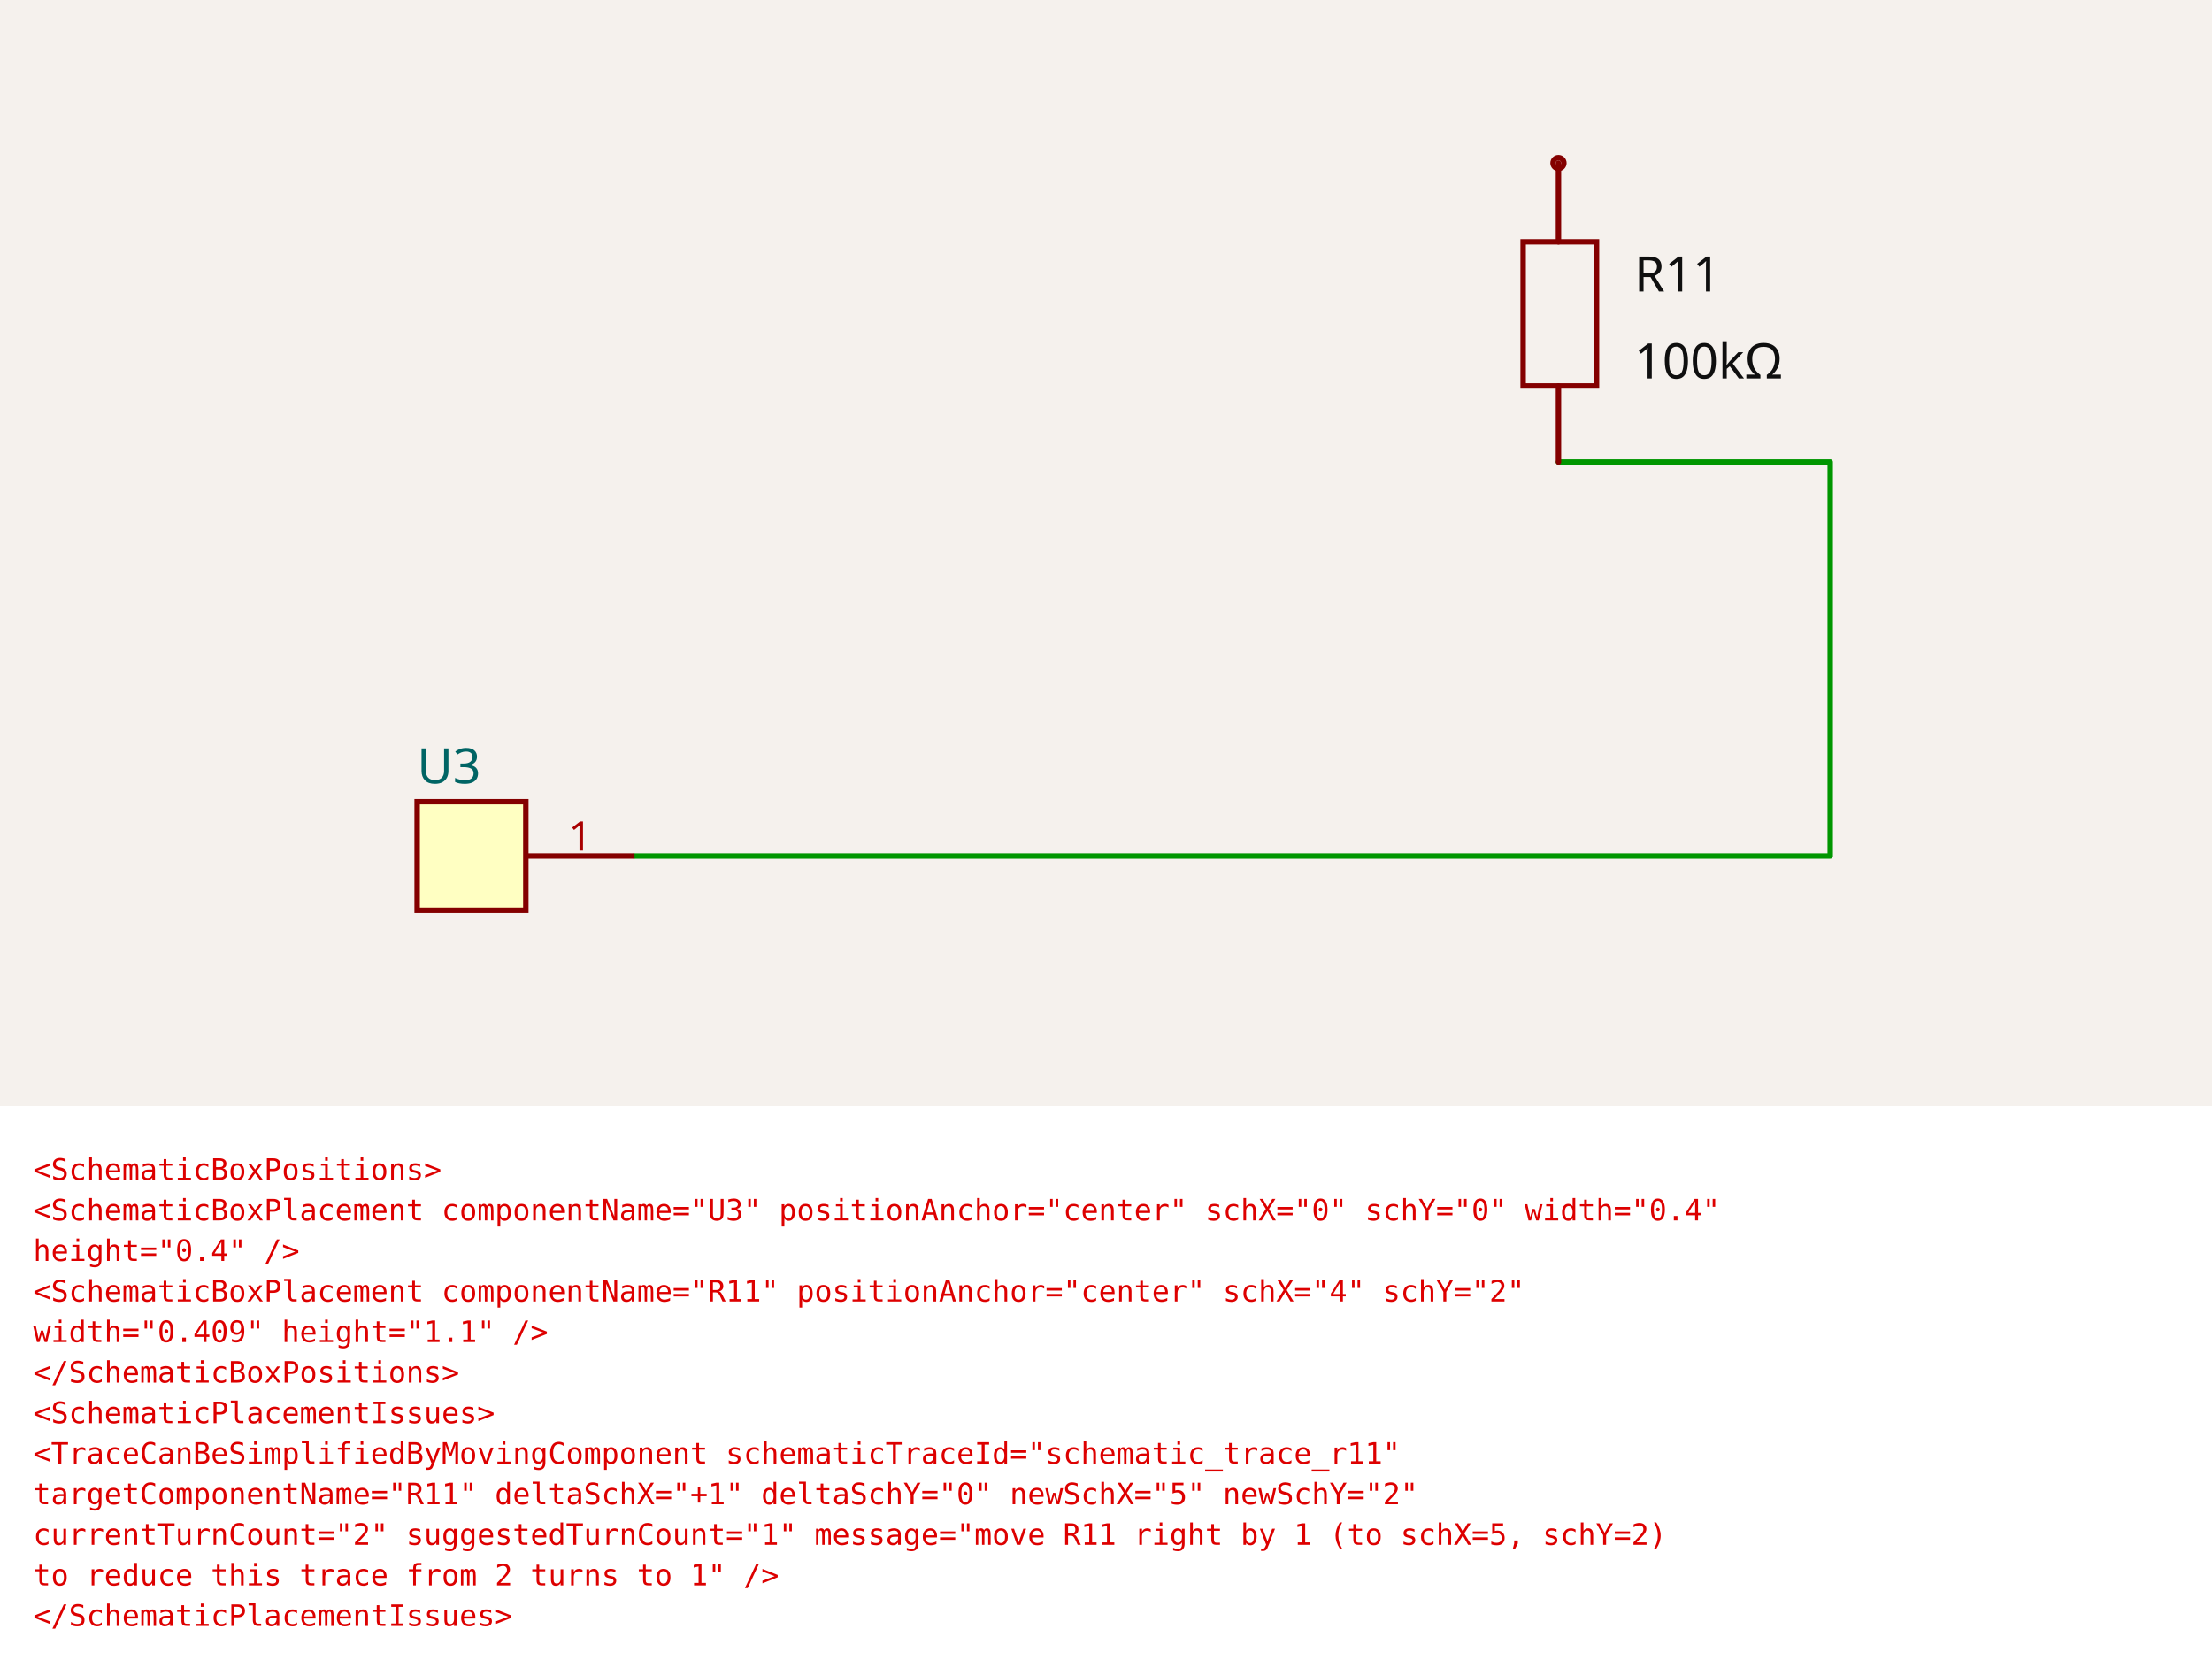
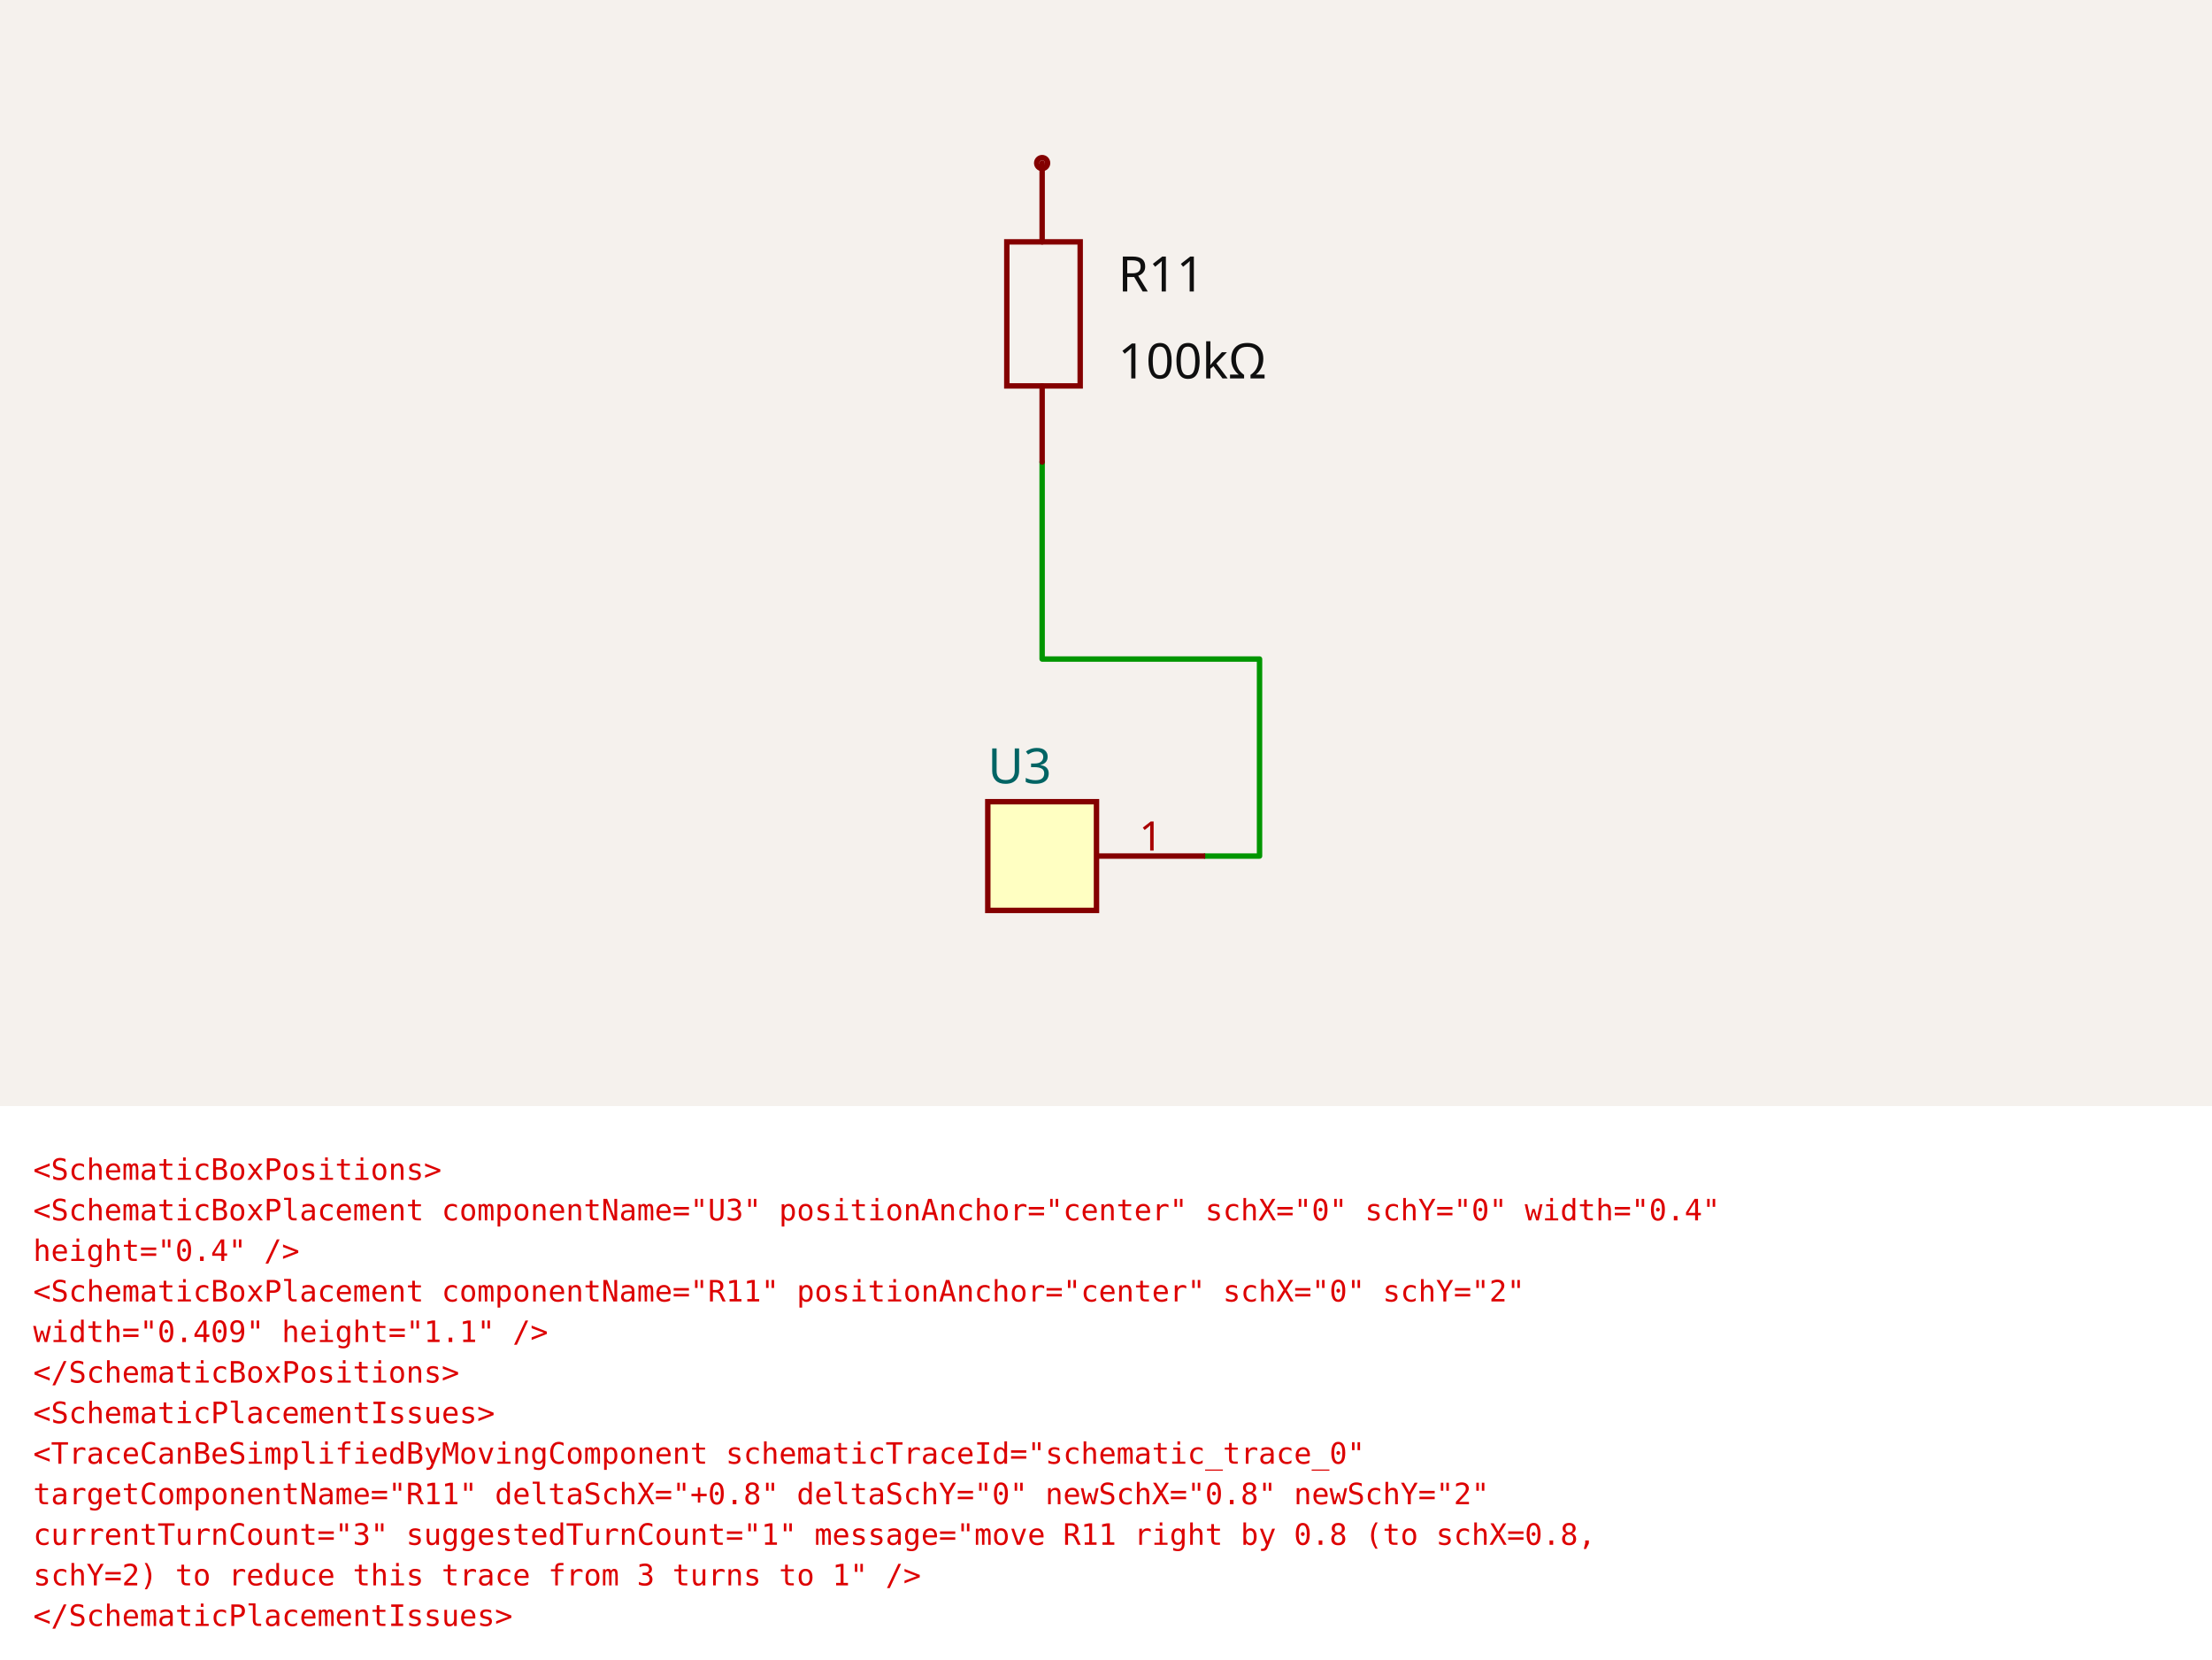
<svg xmlns="http://www.w3.org/2000/svg" width="1200" height="900" viewBox="0 0 1200 900" role="img" aria-label="schematic analysis fixture">
  <g transform="translate(0, 0)">
    <style>
              .boundary { fill: rgb(245, 241, 237); }
              .schematic-boundary { fill: none; stroke: #fff; }
              .component { fill: none; stroke: rgb(132, 0, 0); }
              .chip { fill: rgb(255, 255, 194); stroke: rgb(132, 0, 0); }
              .component-pin { fill: none; stroke: rgb(132, 0, 0); }
              /* Basic per-trace hover fallback */
              .trace:hover {
                filter: invert(1);
              }
              .trace:hover .trace-crossing-outline {
                opacity: 0;
              }
              .trace:hover .trace-junction {
                filter: invert(1);
              }
              /* Net-hover highlighting: when a trace or its overlays are hovered,
                 invert color for all traces (base + overlays) sharing the same
                 subcircuit connectivity key. Also hide crossing outline during hover. */
-               svg:has(:is(g.trace[data-subcircuit-connectivity-map-key="undefined"], g.trace-overlays[data-subcircuit-connectivity-map-key="undefined"]):hover) :is(g.trace[data-subcircuit-connectivity-map-key="undefined"], g.trace-overlays[data-subcircuit-connectivity-map-key="undefined"]) { filter: invert(1); }
- svg:has(:is(g.trace[data-subcircuit-connectivity-map-key="undefined"], g.trace-overlays[data-subcircuit-connectivity-map-key="undefined"]):hover) g.trace-overlays[data-subcircuit-connectivity-map-key="undefined"] .trace-crossing-outline { opacity: 0; }
+               svg:has(:is(g.trace[data-subcircuit-connectivity-map-key="unnamedsubcircuitsubcircuit_source_group_0_connectivity_net0"], g.trace-overlays[data-subcircuit-connectivity-map-key="unnamedsubcircuitsubcircuit_source_group_0_connectivity_net0"]):hover) :is(g.trace[data-subcircuit-connectivity-map-key="unnamedsubcircuitsubcircuit_source_group_0_connectivity_net0"], g.trace-overlays[data-subcircuit-connectivity-map-key="unnamedsubcircuitsubcircuit_source_group_0_connectivity_net0"]) { filter: invert(1); }
+ svg:has(:is(g.trace[data-subcircuit-connectivity-map-key="unnamedsubcircuitsubcircuit_source_group_0_connectivity_net0"], g.trace-overlays[data-subcircuit-connectivity-map-key="unnamedsubcircuitsubcircuit_source_group_0_connectivity_net0"]):hover) g.trace-overlays[data-subcircuit-connectivity-map-key="unnamedsubcircuitsubcircuit_source_group_0_connectivity_net0"] .trace-crossing-outline { opacity: 0; }
              .text { font-family: sans-serif; fill: rgb(0, 150, 0); }
              .pin-number { fill: rgb(169, 0, 0); }
              .port-label { fill: rgb(0, 100, 100); }
              .component-name { fill: rgb(0, 100, 100); }
              
            </style>
    <rect class="boundary" x="0" y="0" width="1200" height="600" />
-     <g class="trace sch-trace" data-layer="base" data-circuit-json-type="schematic_trace" data-schematic-trace-id="schematic_trace_r11">
-       <path d="M 344.226 464.373 L 992.875 464.373 L 992.875 250.614 L 845.455 250.614" class="trace-invisible-hover-outline sch-trace-hitbox" stroke="rgb(0, 150, 0)" fill="none" stroke-width="23.587px" stroke-linecap="round" opacity="0" stroke-linejoin="round" />
-       <path class="sch-trace-path" d="M 344.226 464.373 L 992.875 464.373 L 992.875 250.614 L 845.455 250.614" stroke="rgb(0, 150, 0)" fill="none" stroke-width="2.948px" stroke-linecap="round" stroke-linejoin="round" />
+     <g class="trace sch-trace" data-layer="base" data-circuit-json-type="schematic_trace" data-schematic-trace-id="schematic_trace_0" data-subcircuit-connectivity-map-key="unnamedsubcircuitsubcircuit_source_group_0_connectivity_net0">
+       <path d="M 653.808 464.373 L 683.292 464.373 L 683.292 357.494 L 565.356 357.494 L 565.356 250.614" class="trace-invisible-hover-outline sch-trace-hitbox" stroke="rgb(0, 150, 0)" fill="none" stroke-width="23.587px" stroke-linecap="round" opacity="0" stroke-linejoin="round" />
+       <path class="sch-trace-path" d="M 653.808 464.373 L 683.292 464.373 L 683.292 357.494 L 565.356 357.494 L 565.356 250.614" stroke="rgb(0, 150, 0)" fill="none" stroke-width="2.948px" stroke-linecap="round" stroke-linejoin="round" />
    </g>
-     <g class="trace-overlays sch-trace-overlays" data-layer="overlay" data-circuit-json-type="schematic_trace" data-schematic-trace-id="schematic_trace_r11" />
+     <g class="trace-overlays sch-trace-overlays" data-layer="overlay" data-circuit-json-type="schematic_trace" data-schematic-trace-id="schematic_trace_0" data-subcircuit-connectivity-map-key="unnamedsubcircuitsubcircuit_source_group_0_connectivity_net0" />
    <g class="sch-component" data-circuit-json-type="schematic_component" data-schematic-component-id="schematic_component_0">
-       <rect class="component chip sch-component-body" x="226.29" y="434.889" width="58.968" height="58.968" stroke-width="2.948px" fill="rgb(255, 255, 194)" stroke="rgb(132, 0, 0)" />
-       <rect class="component-overlay sch-component-overlay" x="226.29" y="434.889" width="58.968" height="58.968" fill="transparent" />
-       <text class="sch-text" x="226.29" y="513.022" fill="#006464" text-anchor="start" dominant-baseline="middle" font-family="sans-serif" font-size="26.536px" transform="rotate(0, 226.2899, 513.0221)" />
-       <text class="sch-text" x="226.29" y="415.725" fill="#006464" text-anchor="start" dominant-baseline="middle" font-family="sans-serif" font-size="26.536px" transform="rotate(0, 226.2899, 415.7248)">U3</text>
-       <line class="component-pin sch-component-pin sch-port-line" x1="285.258" y1="464.373" x2="344.226" y2="464.373" stroke-width="2.948px" />
+       <rect class="component chip sch-component-body" x="535.872" y="434.889" width="58.968" height="58.968" stroke-width="2.948px" fill="rgb(255, 255, 194)" stroke="rgb(132, 0, 0)" />
+       <rect class="component-overlay sch-component-overlay" x="535.872" y="434.889" width="58.968" height="58.968" fill="transparent" />
+       <text class="sch-text" x="535.872" y="513.022" fill="#006464" text-anchor="start" dominant-baseline="middle" font-family="sans-serif" font-size="26.536px" transform="rotate(0, 535.8722, 513.0221)" />
+       <text class="sch-text" x="535.872" y="415.725" fill="#006464" text-anchor="start" dominant-baseline="middle" font-family="sans-serif" font-size="26.536px" transform="rotate(0, 535.8722, 415.7248)">U3</text>
+       <line class="component-pin sch-component-pin sch-port-line" x1="594.84" y1="464.373" x2="653.808" y2="464.373" stroke-width="2.948px" />
      <g class="sch-port" data-schematic-port-id="source_port_0">
-         <rect x="341.278" y="461.425" width="5.897" height="5.897" opacity="0" />
+         <rect x="650.86" y="461.425" width="5.897" height="5.897" opacity="0" />
      </g>
-       <text class="pin-number sch-pin-number" x="314.742" y="461.425" style="font-family: sans-serif;" fill="rgb(169, 0, 0)" text-anchor="middle" dominant-baseline="auto" font-size="22.113px" transform="">1</text>
+       <text class="pin-number sch-pin-number" x="624.324" y="461.425" style="font-family: sans-serif;" fill="rgb(169, 0, 0)" text-anchor="middle" dominant-baseline="auto" font-size="22.113px" transform="">1</text>
    </g>
    <g class="sch-component" data-circuit-json-type="schematic_component" data-schematic-component-id="schematic_component_1">
-       <rect class="component-overlay sch-component-overlay" x="826.29" y="88.452" width="39.803" height="162.162" fill="transparent" />
-       <path class="sch-component-symbol-path" d="M 845.455 250.614 L 845.455 209.337" stroke="rgb(132, 0, 0)" fill="none" stroke-width="2.948px" stroke-linecap="round" />
-       <path class="sch-component-symbol-path" d="M 845.455 131.204 L 845.455 88.452" stroke="rgb(132, 0, 0)" fill="none" stroke-width="2.948px" stroke-linecap="round" />
-       <path class="sch-component-symbol-path" d="M 826.29 169.533 L 826.29 131.204 L 866.093 131.204 L 866.093 209.337 L 826.29 209.337 L 826.29 169.533" stroke="rgb(132, 0, 0)" fill="none" stroke-width="2.948px" stroke-linecap="round" />
-       <text class="sch-component-name sch-component-text" x="886.652" y="148.894" stroke="rgb(245, 241, 237)" stroke-width="2.948px" paint-order="stroke" fill="rgb(15, 15, 15)" font-family="sans-serif" text-anchor="start" dominant-baseline="middle" font-size="26.536px">R11</text>
-       <text class="sch-component-text" x="886.652" y="196.069" fill="rgb(15, 15, 15)" font-family="sans-serif" text-anchor="start" dominant-baseline="middle" font-size="26.536px">100kΩ</text>
-       <circle class="component-pin sch-component-pin" cx="845.455" cy="88.452" r="2.948px" stroke-width="2.948px" fill="none" stroke="rgb(132, 0, 0)" />
+       <rect class="component-overlay sch-component-overlay" x="546.192" y="88.452" width="39.803" height="162.162" fill="transparent" />
+       <path class="sch-component-symbol-path" d="M 565.356 250.614 L 565.356 209.337" stroke="rgb(132, 0, 0)" fill="none" stroke-width="2.948px" stroke-linecap="round" />
+       <path class="sch-component-symbol-path" d="M 565.356 131.204 L 565.356 88.452" stroke="rgb(132, 0, 0)" fill="none" stroke-width="2.948px" stroke-linecap="round" />
+       <path class="sch-component-symbol-path" d="M 546.192 169.533 L 546.192 131.204 L 585.995 131.204 L 585.995 209.337 L 546.192 209.337 L 546.192 169.533" stroke="rgb(132, 0, 0)" fill="none" stroke-width="2.948px" stroke-linecap="round" />
+       <text class="sch-component-name sch-component-text" x="606.554" y="148.894" stroke="rgb(245, 241, 237)" stroke-width="2.948px" paint-order="stroke" fill="rgb(15, 15, 15)" font-family="sans-serif" text-anchor="start" dominant-baseline="middle" font-size="26.536px">R11</text>
+       <text class="sch-component-text" x="606.554" y="196.069" fill="rgb(15, 15, 15)" font-family="sans-serif" text-anchor="start" dominant-baseline="middle" font-size="26.536px">100kΩ</text>
+       <circle class="component-pin sch-component-pin" cx="565.356" cy="88.452" r="2.948px" stroke-width="2.948px" fill="none" stroke="rgb(132, 0, 0)" />
    </g>
    <g class="schematic-port-hover sch-port-hover" data-schematic-port-id="source_port_0">
-       <circle cx="344.226" cy="464.373" r="5.897" fill="red" opacity="0" />
+       <circle cx="653.808" cy="464.373" r="5.897" fill="red" opacity="0" />
    </g>
    <g class="schematic-port-hover sch-port-hover" data-schematic-port-id="source_port_1">
-       <circle cx="845.455" cy="250.614" r="5.897" fill="red" opacity="0" />
+       <circle cx="565.356" cy="250.614" r="5.897" fill="red" opacity="0" />
    </g>
    <g class="schematic-port-hover sch-port-hover" data-schematic-port-id="source_port_2">
-       <circle cx="845.455" cy="88.452" r="5.897" fill="red" opacity="0" />
+       <circle cx="565.356" cy="88.452" r="5.897" fill="red" opacity="0" />
    </g>
  </g>
  <g transform="translate(0, 600) scale(1, 1) translate(0, 0)">
    <rect width="100%" height="100%" fill="#fff" />
    <text x="18" y="40" fill="#d00" font-family="Menlo, Consolas, monospace" font-size="16">
      <tspan x="18" dy="0">&lt;SchematicBoxPositions&gt;</tspan>
      <tspan x="18" dy="22">&lt;SchematicBoxPlacement componentName="U3" positionAnchor="center" schX="0" schY="0" width="0.4"</tspan>
      <tspan x="18" dy="22">  height="0.4" /&gt;</tspan>
-       <tspan x="18" dy="22">&lt;SchematicBoxPlacement componentName="R11" positionAnchor="center" schX="4" schY="2"</tspan>
+       <tspan x="18" dy="22">&lt;SchematicBoxPlacement componentName="R11" positionAnchor="center" schX="0" schY="2"</tspan>
      <tspan x="18" dy="22">  width="0.409" height="1.1" /&gt;</tspan>
      <tspan x="18" dy="22">&lt;/SchematicBoxPositions&gt;</tspan>
      <tspan x="18" dy="22">&lt;SchematicPlacementIssues&gt;</tspan>
-       <tspan x="18" dy="22">&lt;TraceCanBeSimplifiedByMovingComponent schematicTraceId="schematic_trace_r11"</tspan>
-       <tspan x="18" dy="22">  targetComponentName="R11" deltaSchX="+1" deltaSchY="0" newSchX="5" newSchY="2"</tspan>
-       <tspan x="18" dy="22">  currentTurnCount="2" suggestedTurnCount="1" message="move R11 right by 1 (to schX=5, schY=2)</tspan>
-       <tspan x="18" dy="22">  to reduce this trace from 2 turns to 1" /&gt;</tspan>
+       <tspan x="18" dy="22">&lt;TraceCanBeSimplifiedByMovingComponent schematicTraceId="schematic_trace_0"</tspan>
+       <tspan x="18" dy="22">  targetComponentName="R11" deltaSchX="+0.8" deltaSchY="0" newSchX="0.8" newSchY="2"</tspan>
+       <tspan x="18" dy="22">  currentTurnCount="3" suggestedTurnCount="1" message="move R11 right by 0.8 (to schX=0.8,</tspan>
+       <tspan x="18" dy="22">  schY=2) to reduce this trace from 3 turns to 1" /&gt;</tspan>
      <tspan x="18" dy="22">&lt;/SchematicPlacementIssues&gt;</tspan>
    </text>
  </g>
</svg>
